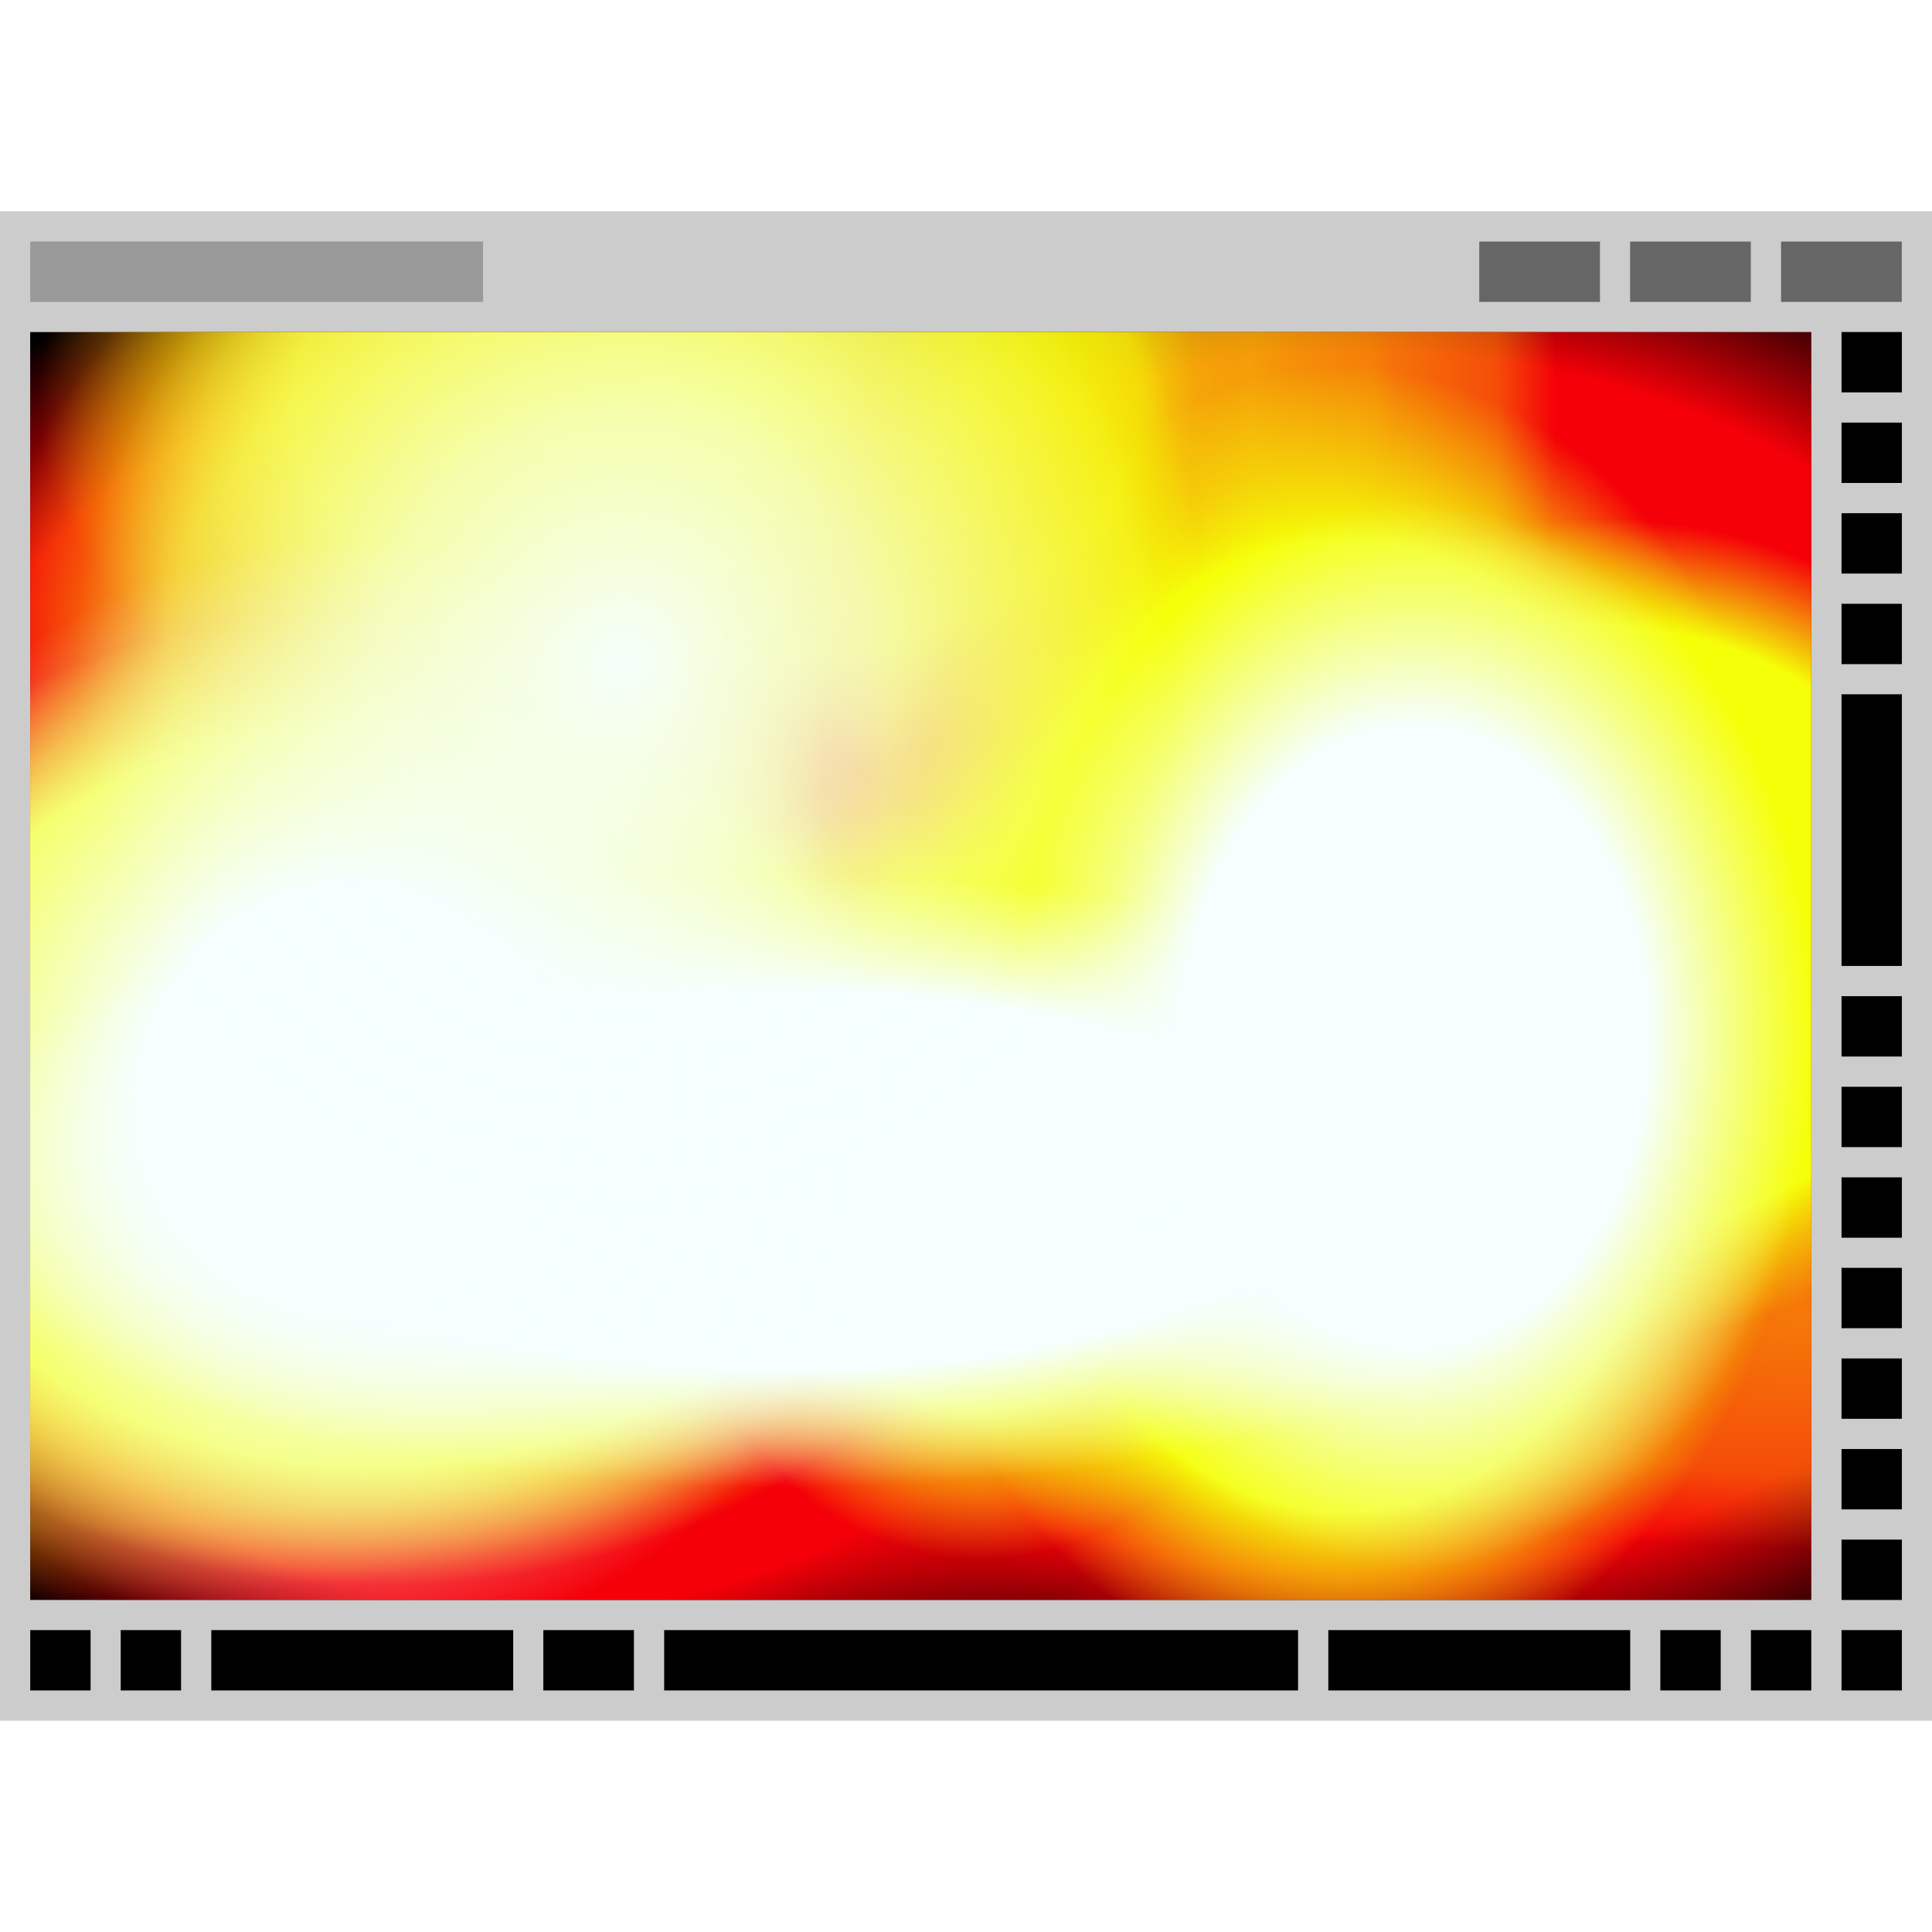
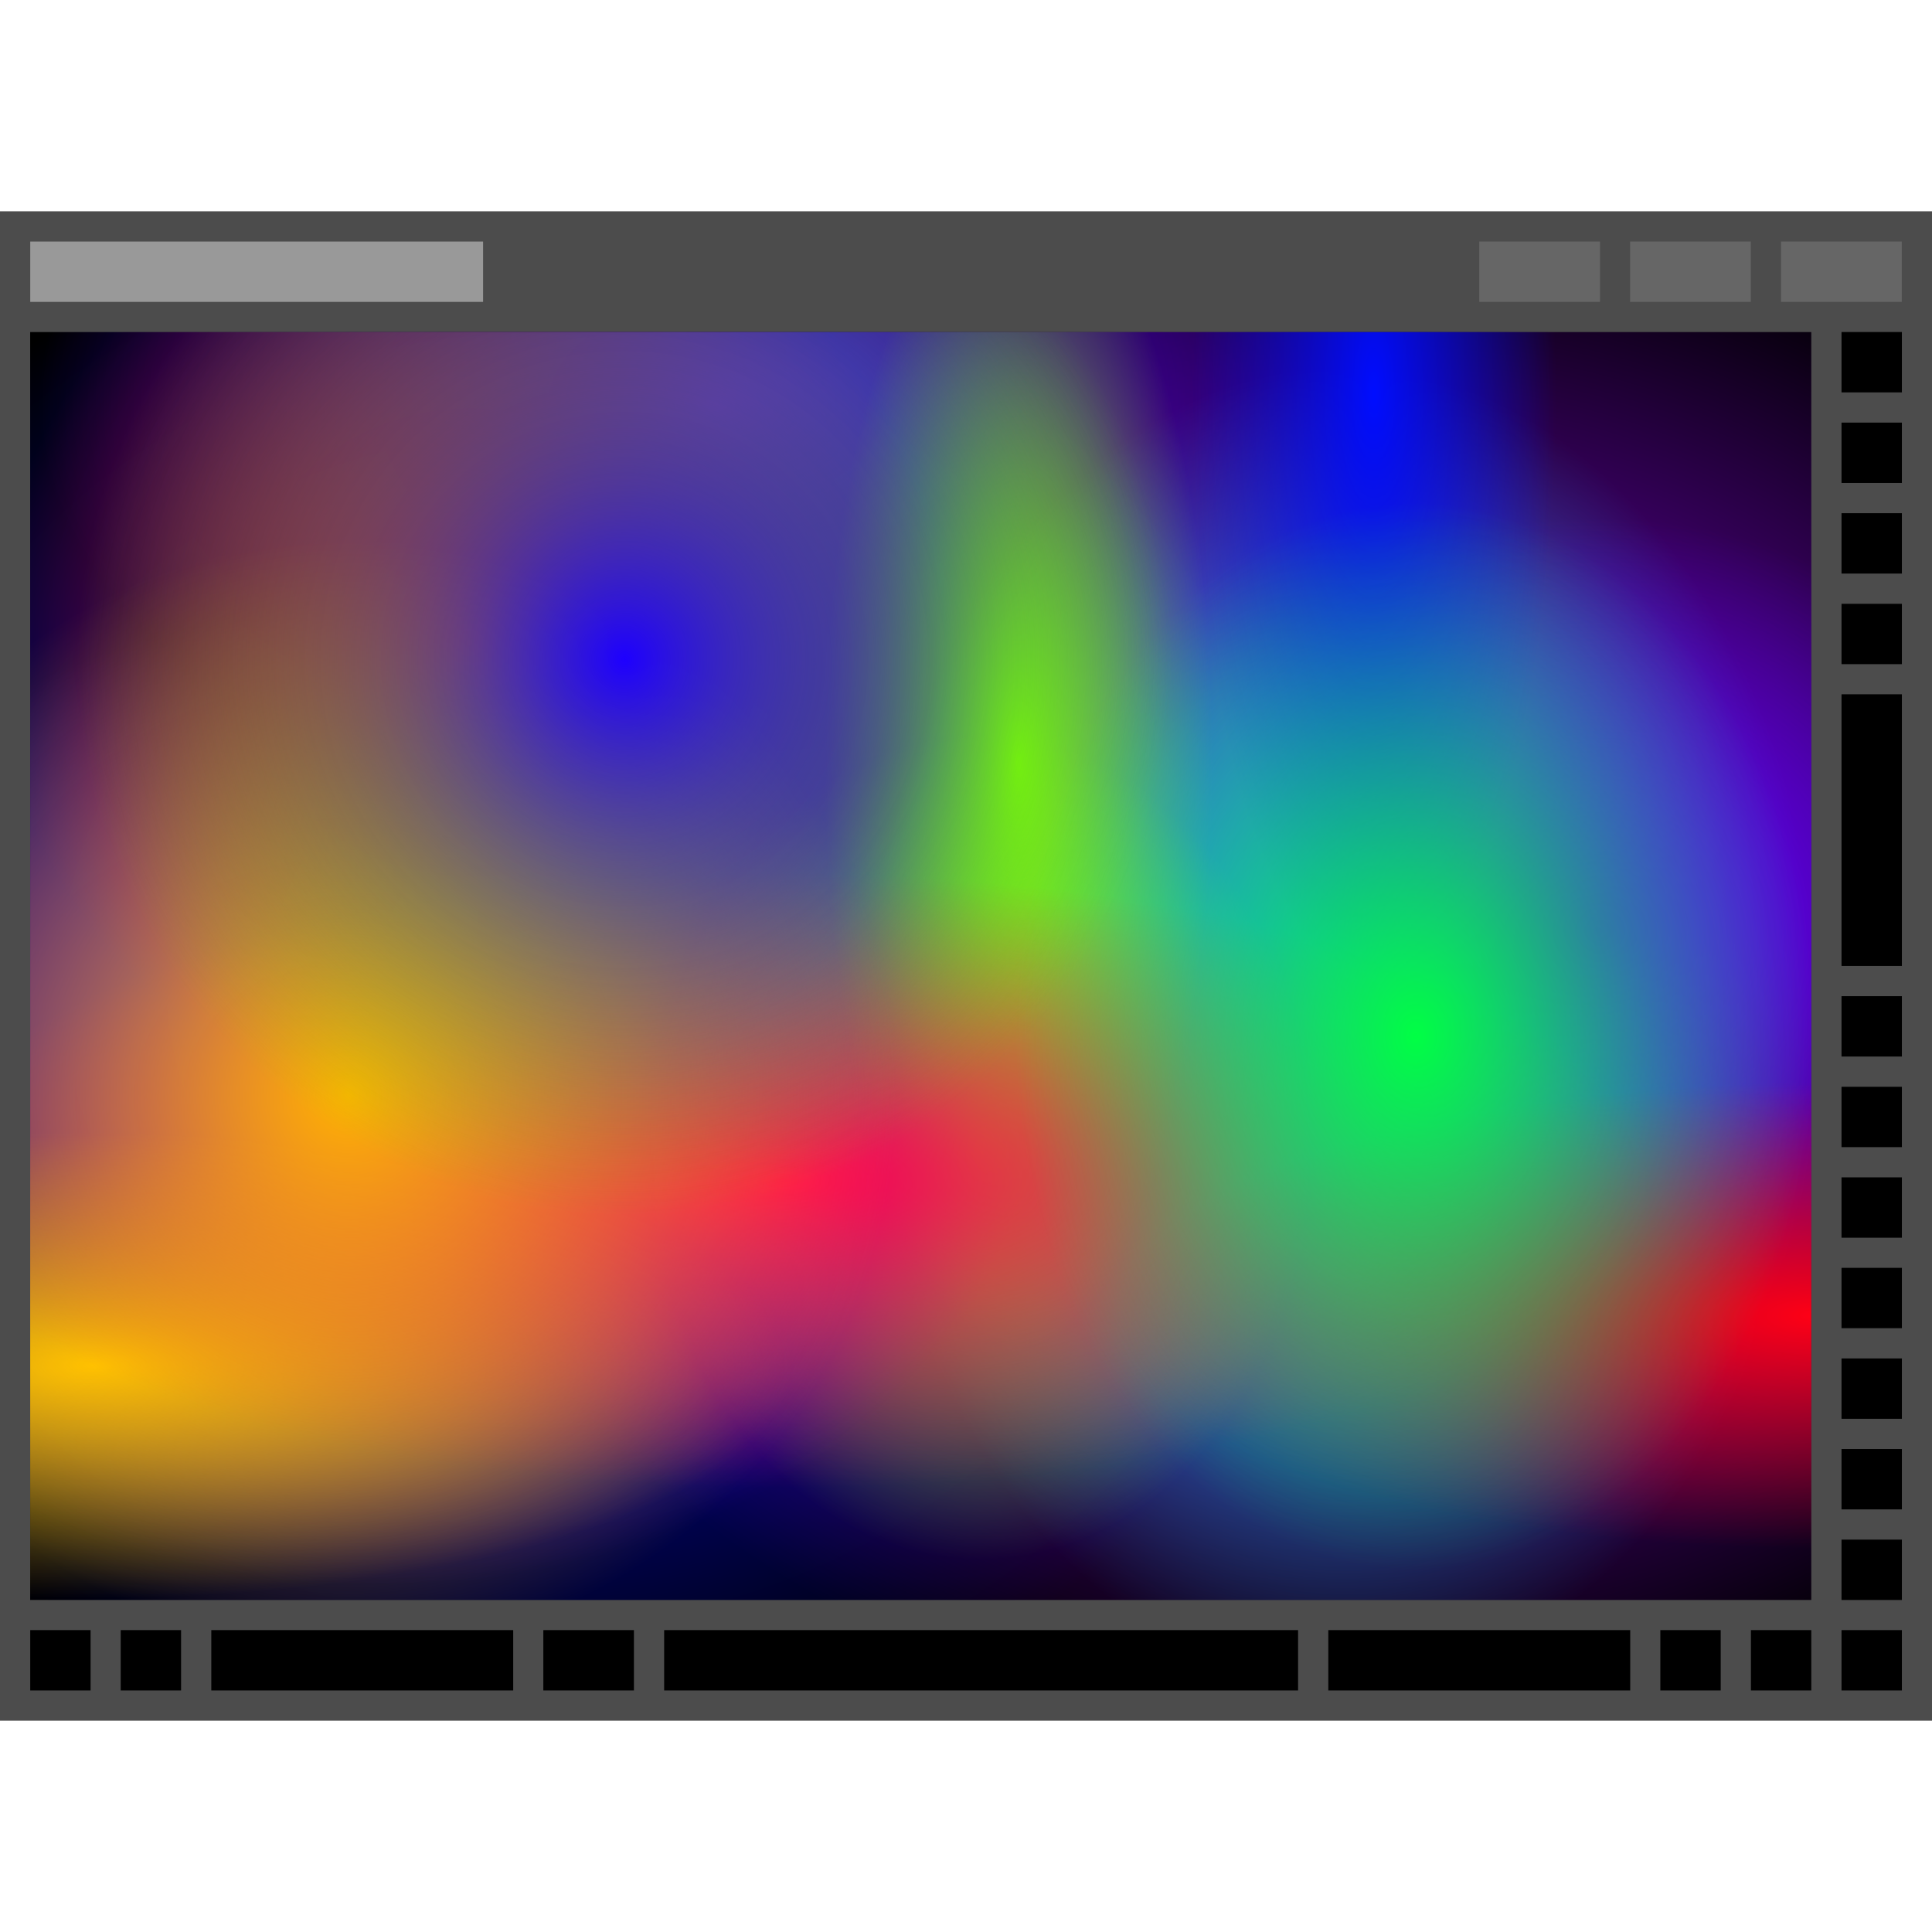
<svg xmlns="http://www.w3.org/2000/svg" xmlns:xlink="http://www.w3.org/1999/xlink" width="64" height="64" viewBox="0 0 16.933 16.933" version="1.1" id="svg5" xml:space="preserve">
  <defs id="defs2">
+     <linearGradient id="linearGradient17">
+       <stop style="stop-color:#9500ff;stop-opacity:1;" offset="0" id="stop15" />
+       <stop style="stop-color:#9500ff;stop-opacity:0;" offset="1" id="stop17" />
+     </linearGradient>
+     <linearGradient id="linearGradient14">
+       <stop style="stop-color:#5900ff;stop-opacity:1;" offset="0" id="stop12" />
+       <stop style="stop-color:#5900ff;stop-opacity:0;" offset="1" id="stop14" />
+     </linearGradient>
+     <linearGradient id="linearGradient11">
+       <stop style="stop-color:#ff0015;stop-opacity:1;" offset="0" id="stop9" />
+       <stop style="stop-color:#ff0015;stop-opacity:0;" offset="1" id="stop11" />
+     </linearGradient>
+     <linearGradient id="linearGradient8">
+       <stop style="stop-color:#ffc800;stop-opacity:1;" offset="0" id="stop6" />
+       <stop style="stop-color:#ffc800;stop-opacity:0;" offset="1" id="stop8" />
+     </linearGradient>
    <linearGradient id="linearGradient10317">
-       <stop style="stop-color:#f5ffff;stop-opacity:1;" offset="0" id="stop10311" />
-       <stop style="stop-color:#f5ffff;stop-opacity:1;" offset="0.581" id="stop10313" />
-       <stop style="stop-color:#f5ffff;stop-opacity:0;" offset="1" id="stop10315" />
+       <stop style="stop-color:#00ff44;stop-opacity:1;" offset="0" id="stop10311" />
+       <stop style="stop-color:#00ff44;stop-opacity:0;" offset="1" id="stop10315" />
    </linearGradient>
    <linearGradient id="linearGradient7451">
-       <stop style="stop-color:#f5ffff;stop-opacity:0.983;" offset="0" id="stop7445" />
-       <stop style="stop-color:#f5ffff;stop-opacity:0.658;" offset="0.449" id="stop7447" />
-       <stop style="stop-color:#f5ffff;stop-opacity:0;" offset="1" id="stop7449" />
+       <stop style="stop-color:#1e00ff;stop-opacity:1;" offset="0" id="stop7445" />
+       <stop style="stop-color:#3bfd00;stop-opacity:0;" offset="1" id="stop7449" />
    </linearGradient>
    <linearGradient id="linearGradient7331">
-       <stop style="stop-color:#f5ffff;stop-opacity:1;" offset="0" id="stop7325" />
-       <stop style="stop-color:#f5ffff;stop-opacity:1;" offset="0.373" id="stop7327" />
-       <stop style="stop-color:#f5ffff;stop-opacity:0;" offset="1" id="stop7329" />
+       <stop style="stop-color:#ffb200;stop-opacity:1;" offset="0" id="stop7325" />
+       <stop style="stop-color:#ffb200;stop-opacity:0;" offset="1" id="stop7329" />
    </linearGradient>
    <linearGradient id="linearGradient6957">
-       <stop style="stop-color:#f5ffff;stop-opacity:1;" offset="0" id="stop6951" />
-       <stop style="stop-color:#f5ffff;stop-opacity:1;" offset="0.616" id="stop6953" />
-       <stop style="stop-color:#f5ffff;stop-opacity:0;" offset="1" id="stop6955" />
+       <stop style="stop-color:#ff0055;stop-opacity:1;" offset="0" id="stop6951" />
+       <stop style="stop-color:#ff0055;stop-opacity:0;" offset="1" id="stop6955" />
    </linearGradient>
    <linearGradient id="linearGradient6573">
-       <stop style="stop-color:#f5ff08;stop-opacity:1;" offset="0" id="stop6567" />
-       <stop style="stop-color:#f5ff08;stop-opacity:0.824;" offset="0.626" id="stop6569" />
-       <stop style="stop-color:#f5ff08;stop-opacity:0;" offset="1" id="stop6571" />
+       <stop style="stop-color:#5900ff;stop-opacity:1;" offset="0" id="stop6567" />
+       <stop style="stop-color:#5900ff;stop-opacity:0;" offset="1" id="stop6571" />
    </linearGradient>
    <linearGradient id="linearGradient6175">
-       <stop style="stop-color:#f5ff08;stop-opacity:0.479;" offset="0" id="stop6169" />
-       <stop style="stop-color:#f5ff08;stop-opacity:0.299;" offset="0.679" id="stop6171" />
-       <stop style="stop-color:#f5ff08;stop-opacity:0;" offset="1" id="stop6173" />
+       <stop style="stop-color:#000dff;stop-opacity:1;" offset="0" id="stop6169" />
+       <stop style="stop-color:#000dff;stop-opacity:0;" offset="1" id="stop6173" />
    </linearGradient>
    <linearGradient id="linearGradient5893">
-       <stop style="stop-color:#f5ff08;stop-opacity:0.713;" offset="0" id="stop5887" />
-       <stop style="stop-color:#f5ff08;stop-opacity:0.59;" offset="0.679" id="stop5889" />
-       <stop style="stop-color:#f5ff08;stop-opacity:0;" offset="1" id="stop5891" />
+       <stop style="stop-color:#88ff00;stop-opacity:1;" offset="0" id="stop5887" />
+       <stop style="stop-color:#88ff00;stop-opacity:0;" offset="1" id="stop5891" />
    </linearGradient>
    <linearGradient id="linearGradient5757">
-       <stop style="stop-color:#f5ff08;stop-opacity:1;" offset="0" id="stop5751" />
-       <stop style="stop-color:#f5ff08;stop-opacity:1;" offset="0.757" id="stop5753" />
-       <stop style="stop-color:#f5ff08;stop-opacity:0;" offset="1" id="stop5755" />
+       <stop style="stop-color:#6a00ff;stop-opacity:1;" offset="0" id="stop5751" />
+       <stop style="stop-color:#6a00ff;stop-opacity:0;" offset="1" id="stop5755" />
    </linearGradient>
    <linearGradient id="linearGradient5685">
-       <stop style="stop-color:#f5ff08;stop-opacity:1;" offset="0" id="stop5679" />
-       <stop style="stop-color:#f5ff08;stop-opacity:1;" offset="0.638" id="stop5681" />
-       <stop style="stop-color:#f5ff08;stop-opacity:0;" offset="1" id="stop5683" />
+       <stop style="stop-color:#84ff00;stop-opacity:1;" offset="0" id="stop5679" />
+       <stop style="stop-color:#84ff00;stop-opacity:0;" offset="1" id="stop5683" />
    </linearGradient>
    <linearGradient id="linearGradient5619">
-       <stop style="stop-color:#f5ff08;stop-opacity:1;" offset="0" id="stop5613" />
-       <stop style="stop-color:#f5ff08;stop-opacity:1;" offset="0.738" id="stop5615" />
-       <stop style="stop-color:#f5ff08;stop-opacity:0;" offset="1" id="stop5617" />
+       <stop style="stop-color:#00d9ff;stop-opacity:1;" offset="0" id="stop5613" />
+       <stop style="stop-color:#00d9ff;stop-opacity:0;" offset="1" id="stop5617" />
    </linearGradient>
    <linearGradient id="linearGradient5441">
-       <stop style="stop-color:#f5ff08;stop-opacity:0.899;" offset="0" id="stop5435" />
-       <stop style="stop-color:#f5ff08;stop-opacity:0.725;" offset="0.626" id="stop5437" />
-       <stop style="stop-color:#f5ff08;stop-opacity:0;" offset="1" id="stop5439" />
+       <stop style="stop-color:#ff000d;stop-opacity:1;" offset="0" id="stop5435" />
+       <stop style="stop-color:#ff000d;stop-opacity:0;" offset="1" id="stop5439" />
    </linearGradient>
    <linearGradient id="linearGradient1452">
-       <stop style="stop-color:#f50008;stop-opacity:1;" offset="0" id="stop1446" />
-       <stop style="stop-color:#f50008;stop-opacity:1;" offset="0.792" id="stop1448" />
-       <stop style="stop-color:#f50008;stop-opacity:0;" offset="1" id="stop1450" />
+       <stop style="stop-color:#0008ff;stop-opacity:1;" offset="0" id="stop1446" />
+       <stop style="stop-color:#0008ff;stop-opacity:0;" offset="1" id="stop1450" />
    </linearGradient>
    <radialGradient xlink:href="#linearGradient1452" id="radialGradient522" gradientUnits="userSpaceOnUse" gradientTransform="matrix(0.7848433,0,0,0.7874723,696.4489,-323.1191)" cx="85.568" cy="110.375" fx="85.568" fy="110.375" r="80.962" />
-     <radialGradient xlink:href="#linearGradient1452" id="radialGradient524" gradientUnits="userSpaceOnUse" gradientTransform="matrix(0.8981104,0,0,0.7644248,749.9736,-321.9089)" cx="85.568" cy="110.375" fx="85.568" fy="110.375" r="80.962" />
+     <radialGradient xlink:href="#linearGradient17" id="radialGradient524" gradientUnits="userSpaceOnUse" gradientTransform="matrix(0.8981104,0,0,0.7644248,749.9736,-321.9089)" cx="85.568" cy="110.375" fx="85.568" fy="110.375" r="80.962" />
    <radialGradient xlink:href="#linearGradient6573" id="radialGradient526" gradientUnits="userSpaceOnUse" gradientTransform="matrix(0.6372937,0,0,0.4144809,723.1743,-328.1179)" cx="85.568" cy="110.375" fx="85.568" fy="110.375" r="80.962" />
    <radialGradient xlink:href="#linearGradient5619" id="radialGradient528" gradientUnits="userSpaceOnUse" gradientTransform="matrix(0.4469487,0,0,0.6515525,787.1041,-304.5148)" cx="85.568" cy="110.375" fx="85.568" fy="110.375" r="80.962" />
-     <radialGradient xlink:href="#linearGradient5619" id="radialGradient530" gradientUnits="userSpaceOnUse" gradientTransform="matrix(0.4469487,0,0,0.4077463,806.6399,-285.1828)" cx="85.568" cy="110.375" fx="85.568" fy="110.375" r="80.962" />
+     <radialGradient xlink:href="#linearGradient14" id="radialGradient530" gradientUnits="userSpaceOnUse" gradientTransform="matrix(0.4469487,0,0,0.4077463,806.6399,-285.1828)" cx="85.568" cy="110.375" fx="85.568" fy="110.375" r="80.962" />
    <radialGradient xlink:href="#linearGradient5685" id="radialGradient532" gradientUnits="userSpaceOnUse" gradientTransform="matrix(0.3104089,0,0,0.4077463,771.189,-267.794)" cx="85.568" cy="110.375" fx="85.568" fy="110.375" r="80.962" />
    <radialGradient xlink:href="#linearGradient5757" id="radialGradient534" gradientUnits="userSpaceOnUse" gradientTransform="matrix(0.6148585,0,0,0.4836509,699.4283,-280.2684)" cx="85.568" cy="110.375" fx="85.568" fy="110.375" r="80.962" />
    <radialGradient xlink:href="#linearGradient5893" id="radialGradient536" gradientUnits="userSpaceOnUse" gradientTransform="matrix(0.1821788,0,0,0.579483,785.0657,-317.5723)" cx="85.568" cy="110.375" fx="85.568" fy="110.375" r="80.962" />
    <radialGradient xlink:href="#linearGradient6175" id="radialGradient538" gradientUnits="userSpaceOnUse" gradientTransform="matrix(0.1711021,0,0,0.579483,813.0351,-347.112)" cx="85.568" cy="110.375" fx="85.568" fy="110.375" r="80.962" />
-     <radialGradient xlink:href="#linearGradient6175" id="radialGradient540" gradientUnits="userSpaceOnUse" gradientTransform="matrix(0.6569954,0,0,0.2304134,805.1953,-234.773)" cx="85.568" cy="110.375" fx="85.568" fy="110.375" r="80.962" />
-     <radialGradient xlink:href="#linearGradient6175" id="radialGradient542" gradientUnits="userSpaceOnUse" gradientTransform="matrix(0.6569954,0,0,0.2304134,673.9974,-230.7689)" cx="85.568" cy="110.375" fx="85.568" fy="110.375" r="80.962" />
+     <radialGradient xlink:href="#linearGradient11" id="radialGradient540" gradientUnits="userSpaceOnUse" gradientTransform="matrix(0.6569954,0,0,0.2304134,805.1953,-234.773)" cx="85.568" cy="110.375" fx="85.568" fy="110.375" r="80.962" />
+     <radialGradient xlink:href="#linearGradient8" id="radialGradient542" gradientUnits="userSpaceOnUse" gradientTransform="matrix(0.6569954,0,0,0.2304134,673.9974,-230.7689)" cx="85.568" cy="110.375" fx="85.568" fy="110.375" r="80.962" />
    <radialGradient xlink:href="#linearGradient5441" id="radialGradient544" gradientUnits="userSpaceOnUse" gradientTransform="matrix(0.4469487,0,0,0.4633838,720.6388,-314.4259)" cx="85.568" cy="110.375" fx="85.568" fy="110.375" r="80.962" />
    <radialGradient xlink:href="#linearGradient6957" id="radialGradient546" gradientUnits="userSpaceOnUse" gradientTransform="matrix(0.814179,0,0,0.3039381,713.0812,-253.7065)" cx="85.568" cy="110.375" fx="85.568" fy="110.375" r="80.962" />
    <radialGradient xlink:href="#linearGradient10317" id="radialGradient548" gradientUnits="userSpaceOnUse" gradientTransform="matrix(0.3756078,0,0,0.5279671,798.7113,-289.9925)" cx="85.568" cy="110.375" fx="85.568" fy="110.375" r="80.962" />
    <radialGradient xlink:href="#linearGradient7331" id="radialGradient550" gradientUnits="userSpaceOnUse" gradientTransform="matrix(0.5142954,0,0,0.5500643,705.6939,-287.7007)" cx="85.568" cy="110.375" fx="85.568" fy="110.375" r="80.962" />
    <radialGradient xlink:href="#linearGradient7451" id="radialGradient552" gradientUnits="userSpaceOnUse" gradientTransform="matrix(0.5142954,0,0,0.5500643,726.6782,-322.6378)" cx="85.568" cy="110.375" fx="85.568" fy="110.375" r="80.962" />
  </defs>
  <g id="layer7">
-     <rect style="opacity:1;fill:#cccccc;stroke-width:0.05;stroke-linecap:square;stroke-dasharray:none" id="rect9549" width="16.933" height="13.229" x="0" y="1.852" />
+     <rect style="opacity:1;fill:#4c4c4c;stroke-width:0.05;stroke-linecap:square;stroke-dasharray:none;fill-opacity:1" id="rect9549" width="16.933" height="13.229" x="0" y="1.852" />
    <path style="opacity:1;fill:#000000;stroke-width:0.05;stroke-linecap:square;stroke-dasharray:none" d="m 16.14,13.494 v 0.529 h 0.529 v -0.529 z" id="path2369" />
    <path style="opacity:1;fill:#000000;stroke-width:0.05;stroke-linecap:square;stroke-dasharray:none" d="m 16.14,12.7 v 0.529 h 0.529 v -0.529 z" id="path2367" />
    <path style="opacity:1;fill:#000000;stroke-width:0.05;stroke-linecap:square;stroke-dasharray:none" d="m 16.14,11.906 v 0.529 h 0.529 v -0.529 z" id="path2365" />
    <path style="opacity:1;fill:#000000;stroke-width:0.05;stroke-linecap:square;stroke-dasharray:none" d="m 16.14,11.112 v 0.529 h 0.529 v -0.529 z" id="path2363" />
    <path style="opacity:1;fill:#000000;stroke-width:0.05;stroke-linecap:square;stroke-dasharray:none" d="m 16.14,10.319 v 0.529 h 0.529 v -0.529 z" id="path2361" />
    <path style="opacity:1;fill:#000000;stroke-width:0.05;stroke-linecap:square;stroke-dasharray:none" d="m 16.14,9.525 v 0.529 h 0.529 V 9.525 Z" id="path2359" />
    <path style="opacity:1;fill:#000000;stroke-width:0.05;stroke-linecap:square;stroke-dasharray:none" d="m 16.14,8.731 v 0.529 h 0.529 V 8.731 Z" id="path2357" />
    <path style="opacity:1;fill:#000000;stroke-width:0.05;stroke-linecap:square;stroke-dasharray:none" d="m 16.14,6.085 v 2.381 h 0.529 V 6.085 Z" id="path2355" />
    <path style="opacity:1;fill:#000000;stroke-width:0.05;stroke-linecap:square;stroke-dasharray:none" d="m 16.14,5.292 v 0.529 h 0.529 V 5.292 Z" id="path2353" />
    <path style="opacity:1;fill:#000000;stroke-width:0.05;stroke-linecap:square;stroke-dasharray:none" d="m 16.14,4.498 v 0.529 h 0.529 V 4.498 Z" id="path2351" />
    <path style="opacity:1;fill:#000000;stroke-width:0.05;stroke-linecap:square;stroke-dasharray:none" d="m 16.14,3.704 v 0.529 h 0.529 V 3.704 Z" id="path2349" />
    <path style="opacity:1;fill:#000000;stroke-width:0.05;stroke-linecap:square;stroke-dasharray:none" d="m 16.14,2.91 v 0.529 h 0.529 V 2.91 Z" id="rect14444" />
    <rect style="opacity:1;fill:#666666;stroke-width:0.05;stroke-linecap:square;stroke-dasharray:none" id="rect15056" width="1.058" height="0.529" x="15.61" y="2.117" />
    <rect style="opacity:1;fill:#666666;stroke-width:0.05;stroke-linecap:square;stroke-dasharray:none" id="rect15468" width="1.058" height="0.529" x="14.287" y="2.117" />
    <rect style="opacity:1;fill:#666666;stroke-width:0.05;stroke-linecap:square;stroke-dasharray:none" id="rect15470" width="1.058" height="0.529" x="12.965" y="2.117" />
    <rect style="opacity:1;fill:#999999;stroke-width:0.05;stroke-linecap:square;stroke-dasharray:none" id="rect15882" width="3.969" height="0.529" x="0.265" y="2.117" />
    <path style="opacity:1;fill:#000000;stroke-width:0.05;stroke-linecap:square;stroke-dasharray:none" d="m 14.287,-16.14 h 0.529 v -0.529 h -0.529 z" transform="rotate(90)" id="path2231" />
    <path style="opacity:1;fill:#000000;stroke-width:0.05;stroke-linecap:square;stroke-dasharray:none" d="m 14.287,-15.346 h 0.529 v -0.529 h -0.529 z" transform="rotate(90)" id="path2229" />
    <path style="opacity:1;fill:#000000;stroke-width:0.05;stroke-linecap:square;stroke-dasharray:none" d="m 14.287,-14.552 h 0.529 v -0.529 h -0.529 z" transform="rotate(90)" id="path2227" />
    <path style="opacity:1;fill:#000000;stroke-width:0.05;stroke-linecap:square;stroke-dasharray:none" d="m 14.287,-11.642 h 0.529 v -2.646 h -0.529 z" transform="rotate(90)" id="path2225" />
    <path style="opacity:1;fill:#000000;stroke-width:0.05;stroke-linecap:square;stroke-dasharray:none" d="m 14.287,-5.821 h 0.529 v -5.556 h -0.529 z" transform="rotate(90)" id="path2223" />
    <path style="opacity:1;fill:#000000;stroke-width:0.05;stroke-linecap:square;stroke-dasharray:none" d="m 14.287,-4.762 h 0.529 v -0.794 h -0.529 z" transform="rotate(90)" id="path2221" />
    <path style="opacity:1;fill:#000000;stroke-width:0.05;stroke-linecap:square;stroke-dasharray:none" d="m 14.287,-1.852 h 0.529 V -4.498 h -0.529 z" transform="rotate(90)" id="path2219" />
    <path style="opacity:1;fill:#000000;stroke-width:0.05;stroke-linecap:square;stroke-dasharray:none" d="m 14.287,-1.058 h 0.529 v -0.529 h -0.529 z" transform="rotate(90)" id="path2217" />
    <path style="opacity:1;fill:#000000;stroke-width:0.05;stroke-linecap:square;stroke-dasharray:none" d="m 14.287,-0.265 h 0.529 v -0.529 h -0.529 z" transform="rotate(90)" id="rect16090" />
  </g>
  <g id="g1799" transform="matrix(0.9833263,0,0,0.9333138,-31.07077,-23.03583)" style="stroke-width:1.044">
    <rect style="fill:#000000;fill-opacity:1;stroke-width:0.445;stroke-linecap:square" id="rect486" width="135.467" height="101.6" x="753.369" y="-330.618" transform="matrix(0.1171875,0,0,0.1171875,-56.41876,66.54447)" mask="none" />
    <path id="rect488" mask="none" style="fill:url(#radialGradient522);fill-opacity:1;stroke-width:0.445;stroke-linecap:square;stroke-dasharray:none" d="m 725.48,-288.151 v 101.6 h 101.671 v -101.6 z" transform="matrix(0.1171875,0,0,0.1171875,-53.15041,61.56804)" />
    <path id="rect490" mask="none" style="fill:url(#radialGradient524);fill-opacity:1;stroke-width:0.445;stroke-linecap:square;stroke-dasharray:none" d="m 754.108,-288.151 v 101.6 h 106.839 v -101.6 z" transform="matrix(0.1171875,0,0,0.1171875,-53.15041,61.56804)" />
    <path id="rect492" mask="none" style="fill:url(#radialGradient526);fill-opacity:1;stroke-width:0.445;stroke-linecap:square;stroke-dasharray:none" d="m 726.111,-288.151 v 39.339 h 103.192 v -39.339 z" transform="matrix(0.1171875,0,0,0.1171875,-53.15041,61.56804)" />
    <path id="rect494" mask="none" style="fill:url(#radialGradient528);fill-opacity:1;stroke-width:0.445;stroke-linecap:square;stroke-dasharray:none" d="m 789.161,-285.351 v 98.8 h 71.786 v -98.8 z" transform="matrix(0.1171875,0,0,0.1171875,-53.15041,61.56804)" />
    <path id="rect496" mask="none" style="fill:url(#radialGradient530);fill-opacity:1;stroke-width:0.445;stroke-linecap:square;stroke-dasharray:none" d="m 808.7,-273.189 v 66.022 h 52.246 v -66.022 z" transform="matrix(0.1171875,0,0,0.1171875,-53.15041,61.56804)" />
    <path id="rect498" mask="none" style="fill:url(#radialGradient532);fill-opacity:1;stroke-width:0.445;stroke-linecap:square;stroke-dasharray:none" d="m 772.62,-255.801 v 66.022 h 50.262 v -66.022 z" transform="matrix(0.1171875,0,0,0.1171875,-53.15041,61.56804)" />
    <path id="rect500" mask="none" style="fill:url(#radialGradient534);fill-opacity:1;stroke-width:0.445;stroke-linecap:square;stroke-dasharray:none" d="m 725.48,-266.045 v 78.317 h 76.341 v -78.317 z" transform="matrix(0.1171875,0,0,0.1171875,-53.15041,61.56804)" />
    <path id="rect502" mask="none" style="fill:url(#radialGradient536);fill-opacity:1;stroke-width:0.445;stroke-linecap:square;stroke-dasharray:none" d="m 785.906,-288.151 v 81.456 h 29.497 v -81.456 z" transform="matrix(0.1171875,0,0,0.1171875,-53.15041,61.56804)" />
    <path id="rect504" mask="none" style="fill:url(#radialGradient538);fill-opacity:1;stroke-width:0.445;stroke-linecap:square;stroke-dasharray:none" d="m 813.824,-288.151 v 51.916 h 27.706 v -51.916 z" transform="matrix(0.1171875,0,0,0.1171875,-53.15041,61.56804)" />
    <path id="rect506" mask="none" style="fill:url(#radialGradient540);fill-opacity:1;stroke-width:0.445;stroke-linecap:square;stroke-dasharray:none" d="m 808.22,-227.998 v 37.311 h 52.727 v -37.311 z" transform="matrix(0.1171875,0,0,0.1171875,-53.15041,61.56804)" />
    <path id="rect508" mask="none" style="fill:url(#radialGradient542);fill-opacity:1;stroke-width:0.445;stroke-linecap:square;stroke-dasharray:none" d="m 725.48,-223.994 v 37.311 h 57.926 v -37.311 z" transform="matrix(0.1171875,0,0,0.1171875,-53.15041,61.56804)" />
    <path id="rect510" mask="none" style="fill:url(#radialGradient544);fill-opacity:1;stroke-width:0.445;stroke-linecap:square;stroke-dasharray:none" d="m 725.48,-288.151 v 62.389 h 69.59 v -62.389 z" transform="matrix(0.1171875,0,0,0.1171875,-53.15041,61.56804)" />
    <path id="rect512" mask="none" style="fill:url(#radialGradient546);fill-opacity:1;stroke-width:0.445;stroke-linecap:square;stroke-dasharray:none" d="m 725.48,-244.768 v 49.217 h 123.186 v -49.217 z" transform="matrix(0.1171875,0,0,0.1171875,-53.15041,61.56804)" />
    <path id="rect514" mask="none" style="fill:url(#radialGradient548);fill-opacity:1;stroke-width:0.445;stroke-linecap:square;stroke-dasharray:none" d="m 800.441,-274.463 v 85.491 h 60.506 v -85.491 z" transform="matrix(0.1171875,0,0,0.1171875,-53.15041,61.56804)" />
    <path id="rect516" mask="none" style="fill:url(#radialGradient550);fill-opacity:1;stroke-width:0.445;stroke-linecap:square;stroke-dasharray:none" d="m 725.48,-271.522 v 84.971 h 65.859 v -84.971 z" transform="matrix(0.1171875,0,0,0.1171875,-53.15041,61.56804)" />
    <path id="rect518" mask="none" style="fill:url(#radialGradient552);fill-opacity:1;stroke-width:0.445;stroke-linecap:square;stroke-dasharray:none" d="m 729.048,-288.151 v 70.763 h 83.278 v -70.763 z" transform="matrix(0.1171875,0,0,0.1171875,-53.15041,61.56804)" />
  </g>
</svg>
